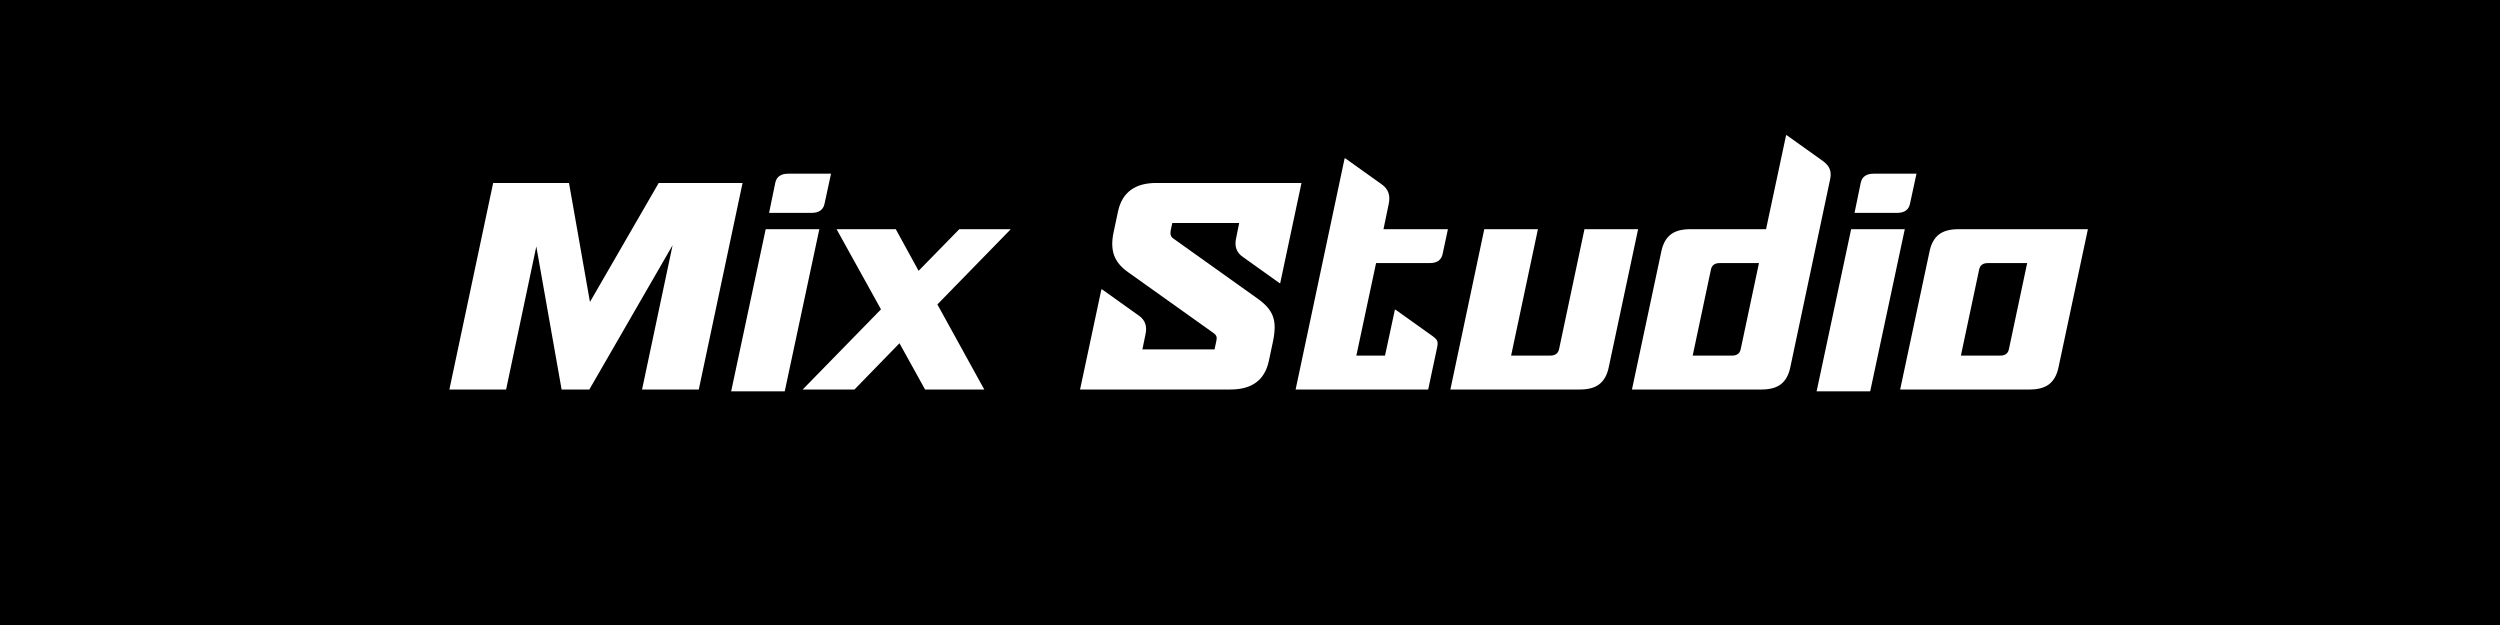
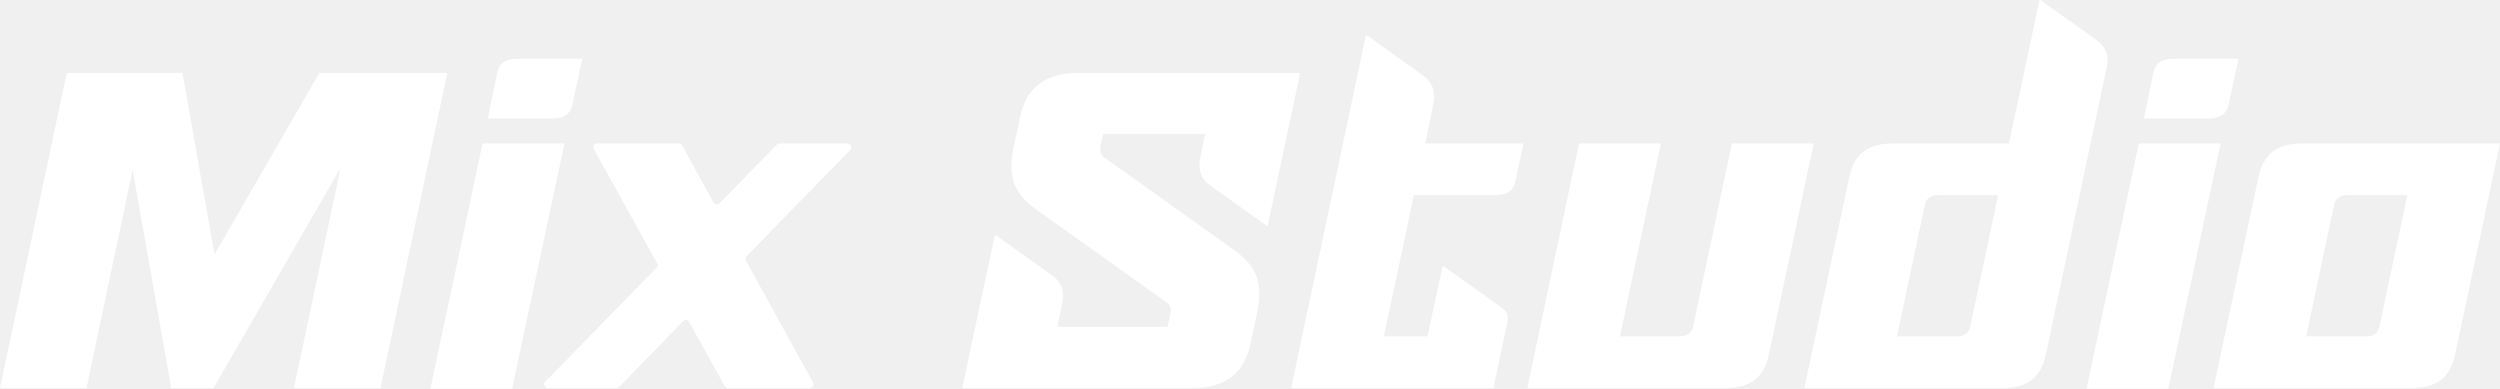
- <svg xmlns="http://www.w3.org/2000/svg" width="2000" zoomAndPan="magnify" viewBox="0 0 1500 375" height="500" preserveAspectRatio="xMidYMid meet" version="1.0">
-   <defs>
-     <g />
-     <clipPath id="e4a75eb8b8">
-       <path d="M 233.465 234.789 L 1241.152 234.789 L 1241.152 337.5 L 233.465 337.5 Z M 233.465 234.789 " clip-rule="nonzero" />
-     </clipPath>
-     <clipPath id="aeff5ba481">
-       <path d="M 0.465 0.789 L 1008.152 0.789 L 1008.152 103.5 L 0.465 103.5 Z M 0.465 0.789 " clip-rule="nonzero" />
-     </clipPath>
-     <clipPath id="7c775345fa">
-       <rect x="0" width="1009" y="0" height="104" />
-     </clipPath>
-   </defs>
-   <rect x="-150" width="1800" fill="#ffffff" y="-37.5" height="450" fill-opacity="1" />
-   <rect x="-150" width="1800" fill="#000000" y="-37.5" height="450" fill-opacity="1" />
-   <g fill="#ffffff" fill-opacity="1">
-     <g transform="translate(259.2718, 233.7035)">
-       <g>
-         <path d="M 94.328 0 L 77.688 0 L 62.516 -85.828 L 44.391 0 L 10.359 0 L 36.625 -123.922 L 82.125 -123.922 L 94.703 -52.531 L 135.953 -123.922 L 186.266 -123.922 L 160 0 L 125.969 0 L 144.281 -86.562 Z M 94.328 0 " />
-       </g>
+ <svg xmlns="http://www.w3.org/2000/svg" viewBox="0 0 1310.81 203.85" preserveAspectRatio="xMinYMid meet" role="img" aria-label="Mix Studio">
+   <g fill="#ffffff">
+     <path d="M111.96,203.46h-22.19l-20.23-114.44-24.17,114.44H0L35.02,38.23h60.67l16.77,95.19,55-95.19h67.08l-35.02,165.23h-45.38l24.42-115.42-66.6,115.42Z" />
+     <path d="M313.14,75.21h42.79c.73,0,1.4.4,1.75,1.04l16.39,29.9c.64,1.17,2.24,1.39,3.18.44l30.09-30.77c.38-.38.89-.6,1.43-.6h35.61c1.77,0,2.66,2.12,1.43,3.39l-54.37,55.74c-.61.63-.74,1.59-.32,2.36l35.16,63.81c.73,1.33-.23,2.96-1.75,2.96h-42.8c-.73,0-1.39-.39-1.75-1.03l-18.61-33.62c-.65-1.17-2.24-1.38-3.18-.43l-33.54,34.47c-.38.39-.89.6-1.43.6h-35.86c-1.77,0-2.66-2.13-1.43-3.39l58.3-59.67c.62-.63.75-1.59.32-2.36l-33.16-59.86c-.74-1.33.23-2.96,1.75-2.96Z" />
+     <path d="M624.95,203.46h-120.6l.25-.25,17.02-79.9h.48l29.35,20.96c5.09,3.45,6.91,8.46,5.44,15.04l-2.48,12.08h57.71l1.48-6.9c.33-1.48.33-2.68,0-3.58-.32-.9-1.06-1.76-2.21-2.58l-68.56-48.83c-5.6-3.94-9.3-8.46-11.1-13.56-1.81-5.09-1.89-11.34-.25-18.75l3.46-16.27c3.29-15.13,13.48-22.69,30.58-22.69h116.17l-17.02,80.15h-.5l-29.35-20.96c-5.1-3.46-6.91-8.47-5.42-15.04l2.46-12.1h-53.52l-1.23,5.69c-.66,3.13,0,5.34,1.98,6.65l67.81,48.35c2.97,2.14,5.44,4.32,7.42,6.54,1.97,2.21,3.45,4.64,4.44,7.27.98,2.63,1.48,5.54,1.48,8.75s-.41,6.87-1.23,10.98l-3.46,16.27c-3.29,15.13-13.49,22.69-30.58,22.69Z" />
+     <path d="M784.26,102.33h-42.92l-15.77,74h22.94l7.9-36.75h.48l30.08,21.46c1.82,1.32,2.93,2.56,3.33,3.71.42,1.14.38,2.86-.13,5.17l-7.15,33.54h-106.04l39.21-184.96h.5l29.33,20.96c5.09,3.61,6.91,8.79,5.44,15.54l-4.19,20.21h51.54l-4.21,19.73c-.99,4.93-4.44,7.4-10.35,7.4Z" />
+     <path d="M827.92,75.21h42.92l-21.46,101.13h31.31c4.11,0,6.5-1.89,7.17-5.67l20.21-95.46h42.92l-23.67,111.23c-1.32,5.77-3.79,10.04-7.42,12.83-3.61,2.79-8.79,4.19-15.52,4.19h-103.58l27.13-128.25Z" />
+     <path d="M1049.64,203.46h-103.58l23.67-111.23c1.32-5.75,3.78-10.02,7.4-12.81,3.63-2.8,8.8-4.21,15.54-4.21h60.67L1069.37,0h.48l29.35,20.96c2.79,2.14,4.55,4.41,5.29,6.79.75,2.38.71,5.21-.1,8.5l-31.81,150.19c-1.32,5.77-3.79,10.04-7.42,12.83-3.61,2.79-8.79,4.19-15.52,4.19ZM1026.2,176.33c3.94,0,6.25-1.81,6.92-5.44l14.54-68.56h-31.56c-3.95,0-6.25,1.81-6.92,5.44l-14.54,68.56h31.56Z" />
+     <path d="M1207.23,75.21h103.58l-23.67,111.23c-1.32,5.77-3.79,10.04-7.42,12.83-3.61,2.79-8.79,4.19-15.52,4.19h-103.58l23.67-111.23c1.32-5.75,3.78-10.02,7.4-12.81,3.63-2.8,8.8-4.21,15.54-4.21ZM1230.66,102.33c-3.95,0-6.25,1.81-6.92,5.44l-14.54,68.56h31.56c3.94,0,6.25-1.81,6.92-5.44l14.54-68.56h-31.56Z" />
+     <g>
+       <path d="M300.14,54.75l5.17-23.94h-34.27c-5.92,0-9.37,2.47-10.35,7.42l-4.94,23.92h34.04c5.92,0,9.36-2.46,10.35-7.4Z" />
+       <polygon points="268.51 203.85 295.96 75.21 253.04 75.21 225.65 203.85 268.51 203.85" />
    </g>
-   </g>
-   <g fill="#ffffff" fill-opacity="1">
-     <g transform="translate(429.443, 233.7035)">
-       <g>
-         <path d="M 65.297 -111.531 C 64.555 -107.832 61.969 -105.984 57.531 -105.984 L 32 -105.984 L 35.703 -123.922 C 36.441 -127.629 39.031 -129.484 43.469 -129.484 L 69.172 -129.484 Z M 35.516 28.672 L 35.141 28.672 L 13.125 12.953 C 11.031 11.473 9.707 9.805 9.156 7.953 C 8.602 6.098 8.633 3.816 9.25 1.109 L 29.969 -96.188 L 62.156 -96.188 Z M 35.516 28.672 " />
-       </g>
-     </g>
-   </g>
-   <g fill="#ffffff" fill-opacity="1">
-     <g transform="translate(480.4943, 233.7035)">
-       <g>
-         <path d="M 21.453 -96.188 L 56.969 -96.188 L 70.656 -71.219 L 95.078 -96.188 L 125.969 -96.188 L 81.938 -51.047 L 110.062 0 L 74.547 0 L 59.188 -27.75 L 32.188 0 L 1.109 0 L 48.094 -48.094 Z M 21.453 -96.188 " />
-       </g>
-     </g>
-   </g>
-   <g fill="#ffffff" fill-opacity="1">
-     <g transform="translate(591.4755, 233.7035)">
-       <g />
-     </g>
-   </g>
-   <g fill="#ffffff" fill-opacity="1">
-     <g transform="translate(637.7177, 233.7035)">
-       <g>
-         <path d="M 100.625 0 L 10.172 0 L 10.359 -0.188 L 23.125 -60.109 L 23.484 -60.109 L 45.5 -44.391 C 49.32 -41.805 50.68 -38.047 49.578 -33.109 L 47.719 -24.047 L 91 -24.047 L 92.109 -29.219 C 92.359 -30.332 92.359 -31.227 92.109 -31.906 C 91.867 -32.582 91.316 -33.227 90.453 -33.844 L 39.031 -70.469 C 34.832 -73.426 32.055 -76.816 30.703 -80.641 C 29.348 -84.461 29.285 -89.148 30.516 -94.703 L 33.109 -106.906 C 35.578 -118.25 43.223 -123.922 56.047 -123.922 L 143.172 -123.922 L 130.406 -63.812 L 130.031 -63.812 L 108.016 -79.531 C 104.191 -82.125 102.836 -85.883 103.953 -90.812 L 105.797 -99.891 L 65.656 -99.891 L 64.734 -95.625 C 64.242 -93.281 64.738 -91.617 66.219 -90.641 L 117.078 -54.375 C 119.305 -52.77 121.16 -51.133 122.641 -49.469 C 124.117 -47.812 125.227 -45.992 125.969 -44.016 C 126.707 -42.047 127.078 -39.859 127.078 -37.453 C 127.078 -35.047 126.77 -32.301 126.156 -29.219 L 123.562 -17.016 C 121.094 -5.672 113.445 0 100.625 0 Z M 100.625 0 " />
-       </g>
-     </g>
-   </g>
-   <g fill="#ffffff" fill-opacity="1">
-     <g transform="translate(767.9357, 233.7035)">
-       <g>
-         <path d="M 89.891 -75.844 L 57.703 -75.844 L 45.875 -20.344 L 63.078 -20.344 L 69 -47.906 L 69.359 -47.906 L 91.922 -31.812 C 93.285 -30.82 94.117 -29.895 94.422 -29.031 C 94.734 -28.176 94.703 -26.883 94.328 -25.156 L 88.969 0 L 9.438 0 L 38.844 -138.719 L 39.219 -138.719 L 61.219 -123 C 65.039 -120.289 66.398 -116.406 65.297 -111.344 L 62.156 -96.188 L 100.812 -96.188 L 97.656 -81.391 C 96.914 -77.691 94.328 -75.844 89.891 -75.844 Z M 89.891 -75.844 " />
-       </g>
-     </g>
-   </g>
-   <g fill="#ffffff" fill-opacity="1">
-     <g transform="translate(860.79, 233.7035)">
-       <g>
-         <path d="M 29.781 -96.188 L 61.969 -96.188 L 45.875 -20.344 L 69.359 -20.344 C 72.441 -20.344 74.234 -21.758 74.734 -24.594 L 89.891 -96.188 L 122.078 -96.188 L 104.328 -12.766 C 103.336 -8.441 101.484 -5.234 98.766 -3.141 C 96.055 -1.047 92.176 0 87.125 0 L 9.438 0 Z M 29.781 -96.188 " />
-       </g>
-     </g>
-   </g>
-   <g fill="#ffffff" fill-opacity="1">
-     <g transform="translate(970.8463, 233.7035)">
-       <g>
-         <path d="M 86.016 0 L 8.328 0 L 26.078 -83.422 C 27.066 -87.734 28.914 -90.938 31.625 -93.031 C 34.344 -95.133 38.227 -96.188 43.281 -96.188 L 88.781 -96.188 L 100.812 -152.594 L 101.172 -152.594 L 123.188 -136.875 C 125.281 -135.27 126.602 -133.57 127.156 -131.781 C 127.719 -130 127.691 -127.875 127.078 -125.406 L 103.219 -12.766 C 102.227 -8.441 100.375 -5.234 97.656 -3.141 C 94.945 -1.047 91.066 0 86.016 0 Z M 68.438 -20.344 C 71.395 -20.344 73.125 -21.703 73.625 -24.422 L 84.531 -75.844 L 60.859 -75.844 C 57.898 -75.844 56.172 -74.484 55.672 -71.766 L 44.766 -20.344 Z M 68.438 -20.344 " />
-       </g>
-     </g>
-   </g>
-   <g fill="#ffffff" fill-opacity="1">
-     <g transform="translate(1080.718, 233.7035)">
-       <g>
-         <path d="M 65.297 -111.531 C 64.555 -107.832 61.969 -105.984 57.531 -105.984 L 32 -105.984 L 35.703 -123.922 C 36.441 -127.629 39.031 -129.484 43.469 -129.484 L 69.172 -129.484 Z M 35.516 28.672 L 35.141 28.672 L 13.125 12.953 C 11.031 11.473 9.707 9.805 9.156 7.953 C 8.602 6.098 8.633 3.816 9.25 1.109 L 29.969 -96.188 L 62.156 -96.188 Z M 35.516 28.672 " />
-       </g>
-     </g>
-   </g>
-   <g fill="#ffffff" fill-opacity="1">
-     <g transform="translate(1131.769, 233.7035)">
-       <g>
-         <path d="M 43.281 -96.188 L 120.969 -96.188 L 103.219 -12.766 C 102.227 -8.441 100.375 -5.234 97.656 -3.141 C 94.945 -1.047 91.066 0 86.016 0 L 8.328 0 L 26.078 -83.422 C 27.066 -87.734 28.914 -90.938 31.625 -93.031 C 34.344 -95.133 38.227 -96.188 43.281 -96.188 Z M 60.859 -75.844 C 57.898 -75.844 56.172 -74.484 55.672 -71.766 L 44.766 -20.344 L 68.438 -20.344 C 71.395 -20.344 73.125 -21.703 73.625 -24.422 L 84.531 -75.844 Z M 60.859 -75.844 " />
-       </g>
-     </g>
-   </g>
-   <g clip-path="url(#e4a75eb8b8)">
-     <g transform="matrix(1, 0, 0, 1, 233, 234)">
-       <g clip-path="url(#7c775345fa)">
-         <g clip-path="url(#aeff5ba481)">
-           <path fill="#000000" d="M 0.465 0.789 L 1008.328 0.789 L 1008.328 103.5 L 0.465 103.5 Z M 0.465 0.789 " fill-opacity="1" fill-rule="nonzero" />
-         </g>
-       </g>
+     <g>
+       <path d="M1168.51,54.75l5.17-23.94h-34.27c-5.92,0-9.37,2.47-10.35,7.42l-4.94,23.92h34.04c5.92,0,9.36-2.46,10.35-7.4Z" />
+       <polygon points="1136.88 203.85 1164.32 75.21 1121.41 75.21 1094.01 203.85 1136.88 203.85" />
    </g>
  </g>
</svg>
